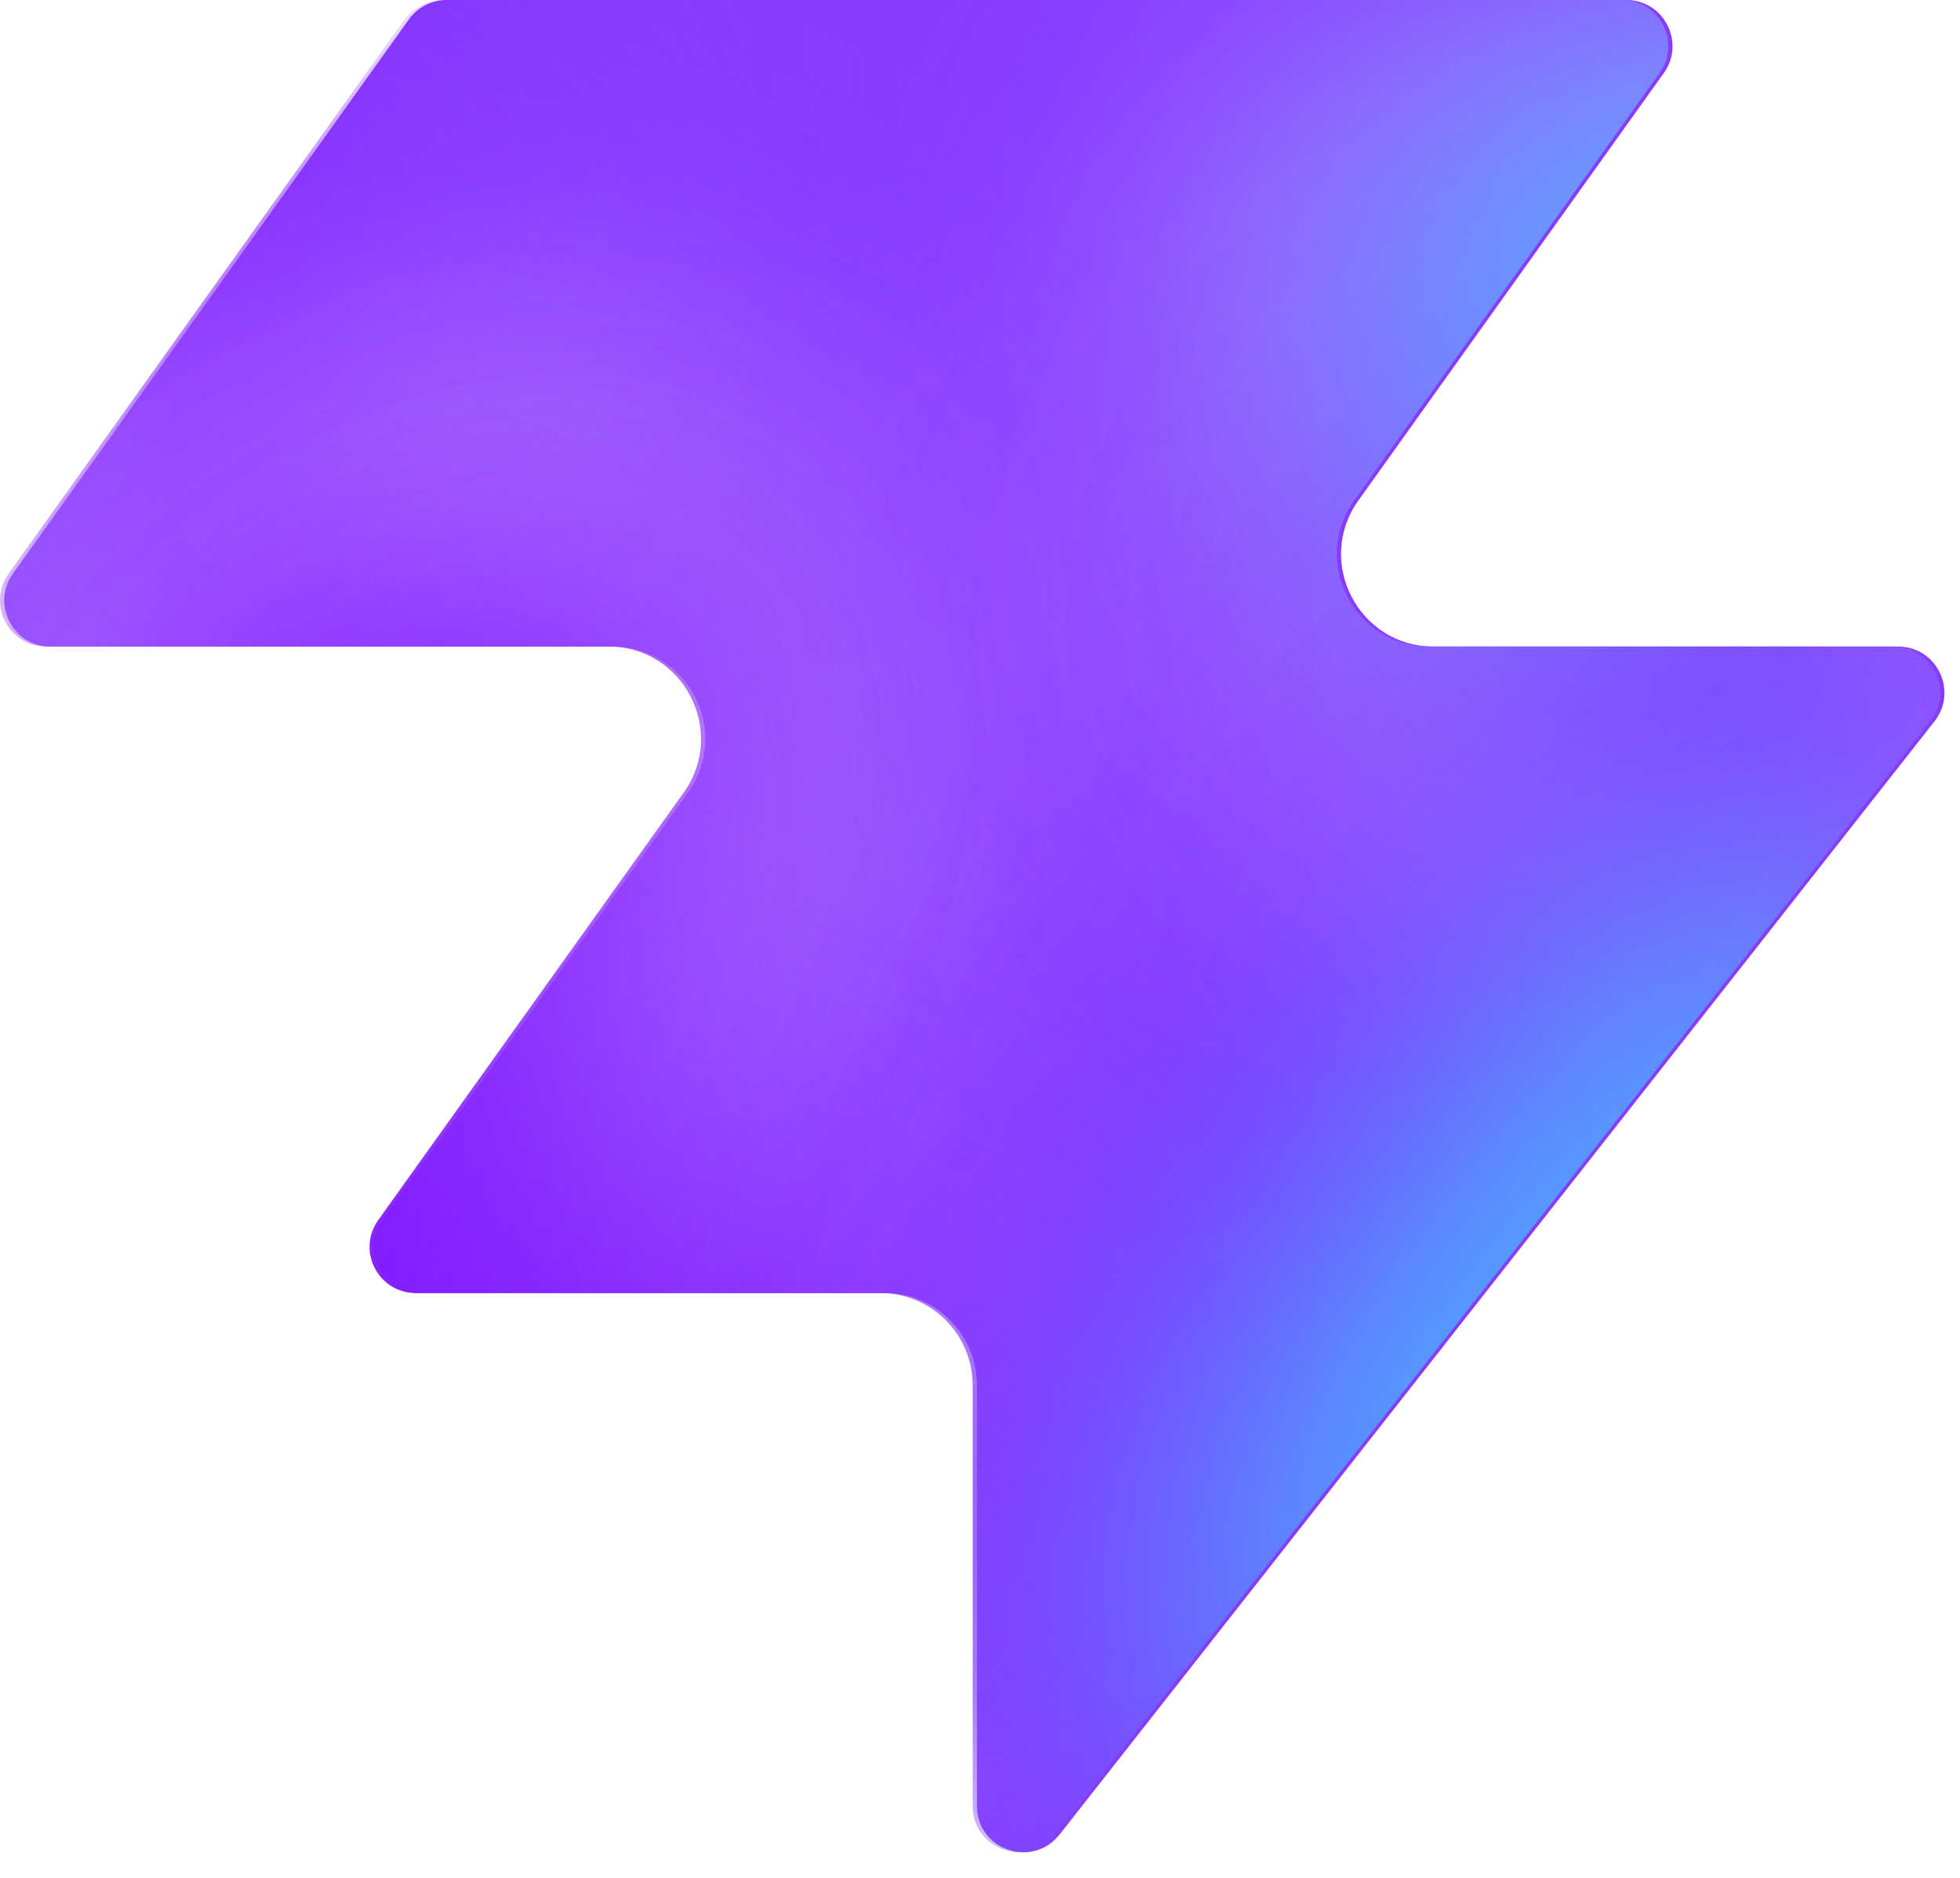
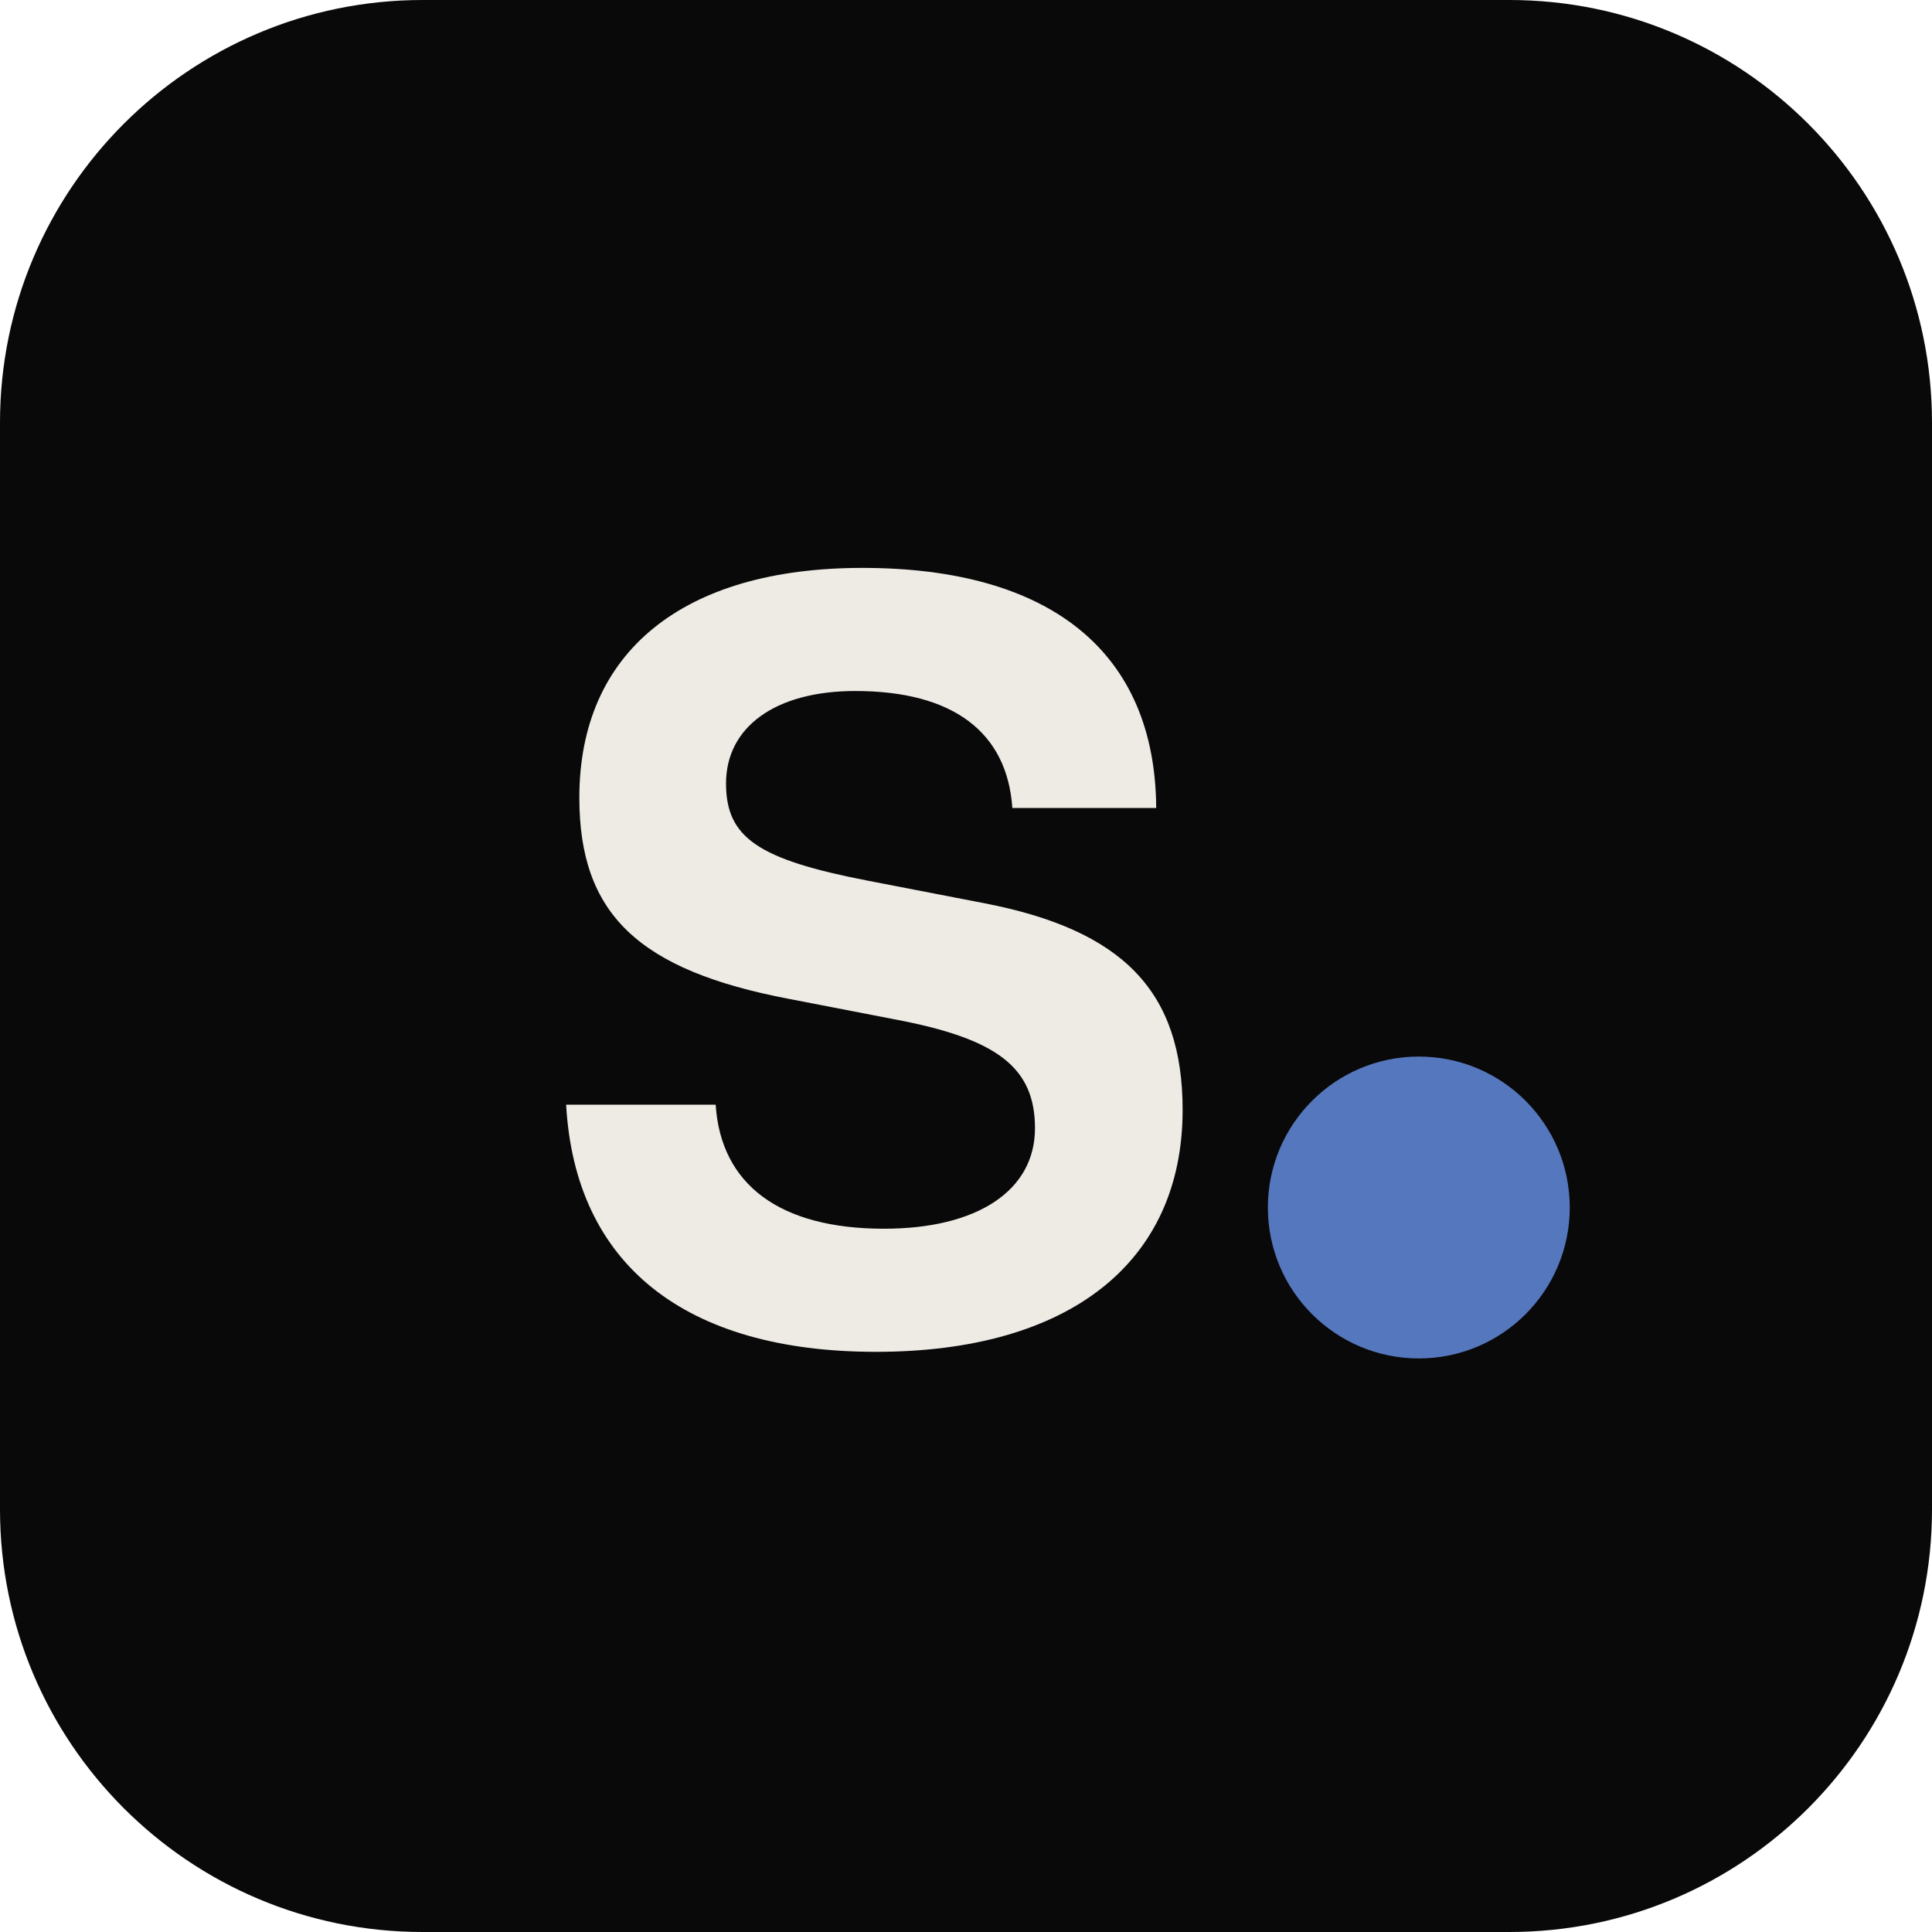
- <svg xmlns="http://www.w3.org/2000/svg" width="48" height="46" fill="none" viewBox="0 0 48 46">
-   <path fill="#863bff" d="M25.946 44.938c-.664.845-2.021.375-2.021-.698V33.937a2.26 2.26 0 0 0-2.262-2.262H10.287c-.92 0-1.456-1.04-.92-1.788l7.48-10.471c1.07-1.497 0-3.578-1.842-3.578H1.237c-.92 0-1.456-1.04-.92-1.788L10.013.474c.214-.297.556-.474.92-.474h28.894c.92 0 1.456 1.04.92 1.788l-7.48 10.471c-1.07 1.498 0 3.579 1.842 3.579h11.377c.943 0 1.473 1.088.89 1.83L25.947 44.94z" style="fill:#863bff;fill:color(display-p3 .525 .23 1);fill-opacity:1" />
-   <mask id="a" width="48" height="46" x="0" y="0" maskUnits="userSpaceOnUse" style="mask-type:alpha">
-     <path fill="#000" d="M25.842 44.938c-.664.844-2.021.375-2.021-.698V33.937a2.26 2.26 0 0 0-2.262-2.262H10.183c-.92 0-1.456-1.04-.92-1.788l7.48-10.471c1.07-1.498 0-3.579-1.842-3.579H1.133c-.92 0-1.456-1.04-.92-1.787L9.91.473c.214-.297.556-.474.92-.474h28.894c.92 0 1.456 1.04.92 1.788l-7.48 10.471c-1.07 1.498 0 3.578 1.842 3.578h11.377c.943 0 1.473 1.088.89 1.832L25.843 44.94z" style="fill:#000;fill-opacity:1" />
-   </mask>
-   <g mask="url(#a)">
-     <g filter="url(#b)">
-       <ellipse cx="5.508" cy="14.704" fill="#ede6ff" rx="5.508" ry="14.704" style="fill:#ede6ff;fill:color(display-p3 .927 .903 1);fill-opacity:1" transform="matrix(.00324 1 1 -.00324 -4.47 31.516)" />
-     </g>
-     <g filter="url(#c)">
-       <ellipse cx="10.399" cy="29.851" fill="#ede6ff" rx="10.399" ry="29.851" style="fill:#ede6ff;fill:color(display-p3 .927 .903 1);fill-opacity:1" transform="matrix(.00324 1 1 -.00324 -39.328 7.883)" />
-     </g>
-     <g filter="url(#d)">
-       <ellipse cx="5.508" cy="30.487" fill="#7e14ff" rx="5.508" ry="30.487" style="fill:#7e14ff;fill:color(display-p3 .492 .077 1);fill-opacity:1" transform="rotate(89.814 -25.913 -14.639)scale(1 -1)" />
-     </g>
-     <g filter="url(#e)">
-       <ellipse cx="5.508" cy="30.599" fill="#7e14ff" rx="5.508" ry="30.599" style="fill:#7e14ff;fill:color(display-p3 .492 .077 1);fill-opacity:1" transform="rotate(89.814 -32.644 -3.334)scale(1 -1)" />
-     </g>
-     <g filter="url(#f)">
-       <ellipse cx="5.508" cy="30.599" fill="#7e14ff" rx="5.508" ry="30.599" style="fill:#7e14ff;fill:color(display-p3 .492 .077 1);fill-opacity:1" transform="matrix(.00324 1 1 -.00324 -34.34 30.47)" />
-     </g>
-     <g filter="url(#g)">
-       <ellipse cx="14.072" cy="22.078" fill="#ede6ff" rx="14.072" ry="22.078" style="fill:#ede6ff;fill:color(display-p3 .927 .903 1);fill-opacity:1" transform="rotate(93.35 24.506 48.493)scale(-1 1)" />
-     </g>
-     <g filter="url(#h)">
-       <ellipse cx="3.47" cy="21.501" fill="#7e14ff" rx="3.47" ry="21.501" style="fill:#7e14ff;fill:color(display-p3 .492 .077 1);fill-opacity:1" transform="rotate(89.009 28.708 47.59)scale(-1 1)" />
-     </g>
-     <g filter="url(#i)">
-       <ellipse cx="3.47" cy="21.501" fill="#7e14ff" rx="3.47" ry="21.501" style="fill:#7e14ff;fill:color(display-p3 .492 .077 1);fill-opacity:1" transform="rotate(89.009 28.708 47.59)scale(-1 1)" />
-     </g>
-     <g filter="url(#j)">
-       <ellipse cx=".387" cy="8.972" fill="#7e14ff" rx="4.407" ry="29.108" style="fill:#7e14ff;fill:color(display-p3 .492 .077 1);fill-opacity:1" transform="rotate(39.51 .387 8.972)" />
-     </g>
-     <g filter="url(#k)">
-       <ellipse cx="47.523" cy="-6.092" fill="#7e14ff" rx="4.407" ry="29.108" style="fill:#7e14ff;fill:color(display-p3 .492 .077 1);fill-opacity:1" transform="rotate(37.892 47.523 -6.092)" />
-     </g>
-     <g filter="url(#l)">
-       <ellipse cx="41.412" cy="6.333" fill="#47bfff" rx="5.971" ry="9.665" style="fill:#47bfff;fill:color(display-p3 .28 .748 1);fill-opacity:1" transform="rotate(37.892 41.412 6.333)" />
-     </g>
-     <g filter="url(#m)">
-       <ellipse cx="-1.879" cy="38.332" fill="#7e14ff" rx="4.407" ry="29.108" style="fill:#7e14ff;fill:color(display-p3 .492 .077 1);fill-opacity:1" transform="rotate(37.892 -1.88 38.332)" />
-     </g>
-     <g filter="url(#n)">
-       <ellipse cx="-1.879" cy="38.332" fill="#7e14ff" rx="4.407" ry="29.108" style="fill:#7e14ff;fill:color(display-p3 .492 .077 1);fill-opacity:1" transform="rotate(37.892 -1.88 38.332)" />
-     </g>
-     <g filter="url(#o)">
-       <ellipse cx="35.651" cy="29.907" fill="#7e14ff" rx="4.407" ry="29.108" style="fill:#7e14ff;fill:color(display-p3 .492 .077 1);fill-opacity:1" transform="rotate(37.892 35.651 29.907)" />
-     </g>
-     <g filter="url(#p)">
-       <ellipse cx="38.418" cy="32.4" fill="#47bfff" rx="5.971" ry="15.297" style="fill:#47bfff;fill:color(display-p3 .28 .748 1);fill-opacity:1" transform="rotate(37.892 38.418 32.4)" />
-     </g>
-   </g>
-   <defs>
-     <filter id="b" width="60.045" height="41.654" x="-19.77" y="16.149" color-interpolation-filters="sRGB" filterUnits="userSpaceOnUse">
-       <feFlood flood-opacity="0" result="BackgroundImageFix" />
-       <feBlend in="SourceGraphic" in2="BackgroundImageFix" result="shape" />
-       <feGaussianBlur result="effect1_foregroundBlur_2002_17158" stdDeviation="7.659" />
-     </filter>
-     <filter id="c" width="90.34" height="51.437" x="-54.613" y="-7.533" color-interpolation-filters="sRGB" filterUnits="userSpaceOnUse">
-       <feFlood flood-opacity="0" result="BackgroundImageFix" />
-       <feBlend in="SourceGraphic" in2="BackgroundImageFix" result="shape" />
-       <feGaussianBlur result="effect1_foregroundBlur_2002_17158" stdDeviation="7.659" />
-     </filter>
-     <filter id="d" width="79.355" height="29.4" x="-49.64" y="2.03" color-interpolation-filters="sRGB" filterUnits="userSpaceOnUse">
-       <feFlood flood-opacity="0" result="BackgroundImageFix" />
-       <feBlend in="SourceGraphic" in2="BackgroundImageFix" result="shape" />
-       <feGaussianBlur result="effect1_foregroundBlur_2002_17158" stdDeviation="4.596" />
-     </filter>
-     <filter id="e" width="79.579" height="29.4" x="-45.045" y="20.029" color-interpolation-filters="sRGB" filterUnits="userSpaceOnUse">
-       <feFlood flood-opacity="0" result="BackgroundImageFix" />
-       <feBlend in="SourceGraphic" in2="BackgroundImageFix" result="shape" />
-       <feGaussianBlur result="effect1_foregroundBlur_2002_17158" stdDeviation="4.596" />
-     </filter>
-     <filter id="f" width="79.579" height="29.4" x="-43.513" y="21.178" color-interpolation-filters="sRGB" filterUnits="userSpaceOnUse">
-       <feFlood flood-opacity="0" result="BackgroundImageFix" />
-       <feBlend in="SourceGraphic" in2="BackgroundImageFix" result="shape" />
-       <feGaussianBlur result="effect1_foregroundBlur_2002_17158" stdDeviation="4.596" />
-     </filter>
-     <filter id="g" width="74.749" height="58.852" x="15.756" y="-17.901" color-interpolation-filters="sRGB" filterUnits="userSpaceOnUse">
-       <feFlood flood-opacity="0" result="BackgroundImageFix" />
-       <feBlend in="SourceGraphic" in2="BackgroundImageFix" result="shape" />
-       <feGaussianBlur result="effect1_foregroundBlur_2002_17158" stdDeviation="7.659" />
-     </filter>
-     <filter id="h" width="61.377" height="25.362" x="23.548" y="2.284" color-interpolation-filters="sRGB" filterUnits="userSpaceOnUse">
-       <feFlood flood-opacity="0" result="BackgroundImageFix" />
-       <feBlend in="SourceGraphic" in2="BackgroundImageFix" result="shape" />
-       <feGaussianBlur result="effect1_foregroundBlur_2002_17158" stdDeviation="4.596" />
-     </filter>
-     <filter id="i" width="61.377" height="25.362" x="23.548" y="2.284" color-interpolation-filters="sRGB" filterUnits="userSpaceOnUse">
-       <feFlood flood-opacity="0" result="BackgroundImageFix" />
-       <feBlend in="SourceGraphic" in2="BackgroundImageFix" result="shape" />
-       <feGaussianBlur result="effect1_foregroundBlur_2002_17158" stdDeviation="4.596" />
-     </filter>
-     <filter id="j" width="56.045" height="63.649" x="-27.636" y="-22.853" color-interpolation-filters="sRGB" filterUnits="userSpaceOnUse">
-       <feFlood flood-opacity="0" result="BackgroundImageFix" />
-       <feBlend in="SourceGraphic" in2="BackgroundImageFix" result="shape" />
-       <feGaussianBlur result="effect1_foregroundBlur_2002_17158" stdDeviation="4.596" />
-     </filter>
-     <filter id="k" width="54.814" height="64.646" x="20.116" y="-38.415" color-interpolation-filters="sRGB" filterUnits="userSpaceOnUse">
-       <feFlood flood-opacity="0" result="BackgroundImageFix" />
-       <feBlend in="SourceGraphic" in2="BackgroundImageFix" result="shape" />
-       <feGaussianBlur result="effect1_foregroundBlur_2002_17158" stdDeviation="4.596" />
-     </filter>
-     <filter id="l" width="33.541" height="35.313" x="24.641" y="-11.323" color-interpolation-filters="sRGB" filterUnits="userSpaceOnUse">
-       <feFlood flood-opacity="0" result="BackgroundImageFix" />
-       <feBlend in="SourceGraphic" in2="BackgroundImageFix" result="shape" />
-       <feGaussianBlur result="effect1_foregroundBlur_2002_17158" stdDeviation="4.596" />
-     </filter>
-     <filter id="m" width="54.814" height="64.646" x="-29.286" y="6.009" color-interpolation-filters="sRGB" filterUnits="userSpaceOnUse">
-       <feFlood flood-opacity="0" result="BackgroundImageFix" />
-       <feBlend in="SourceGraphic" in2="BackgroundImageFix" result="shape" />
-       <feGaussianBlur result="effect1_foregroundBlur_2002_17158" stdDeviation="4.596" />
-     </filter>
-     <filter id="n" width="54.814" height="64.646" x="-29.286" y="6.009" color-interpolation-filters="sRGB" filterUnits="userSpaceOnUse">
-       <feFlood flood-opacity="0" result="BackgroundImageFix" />
-       <feBlend in="SourceGraphic" in2="BackgroundImageFix" result="shape" />
-       <feGaussianBlur result="effect1_foregroundBlur_2002_17158" stdDeviation="4.596" />
-     </filter>
-     <filter id="o" width="54.814" height="64.646" x="8.244" y="-2.416" color-interpolation-filters="sRGB" filterUnits="userSpaceOnUse">
-       <feFlood flood-opacity="0" result="BackgroundImageFix" />
-       <feBlend in="SourceGraphic" in2="BackgroundImageFix" result="shape" />
-       <feGaussianBlur result="effect1_foregroundBlur_2002_17158" stdDeviation="4.596" />
-     </filter>
-     <filter id="p" width="39.409" height="43.623" x="18.713" y="10.588" color-interpolation-filters="sRGB" filterUnits="userSpaceOnUse">
-       <feFlood flood-opacity="0" result="BackgroundImageFix" />
-       <feBlend in="SourceGraphic" in2="BackgroundImageFix" result="shape" />
-       <feGaussianBlur result="effect1_foregroundBlur_2002_17158" stdDeviation="4.596" />
-     </filter>
-   </defs>
+ <svg xmlns="http://www.w3.org/2000/svg" viewBox="0 0 64 64">
+   <rect width="64" height="64" rx="14" fill="#09090a" />
+   <text x="29" y="44" text-anchor="middle" font-family="Helvetica, Arial, sans-serif" font-weight="800" font-size="34" fill="#eeebe5" letter-spacing="-1">S</text>
+   <circle cx="47" cy="40" r="5" fill="#5577bd" />
</svg>
